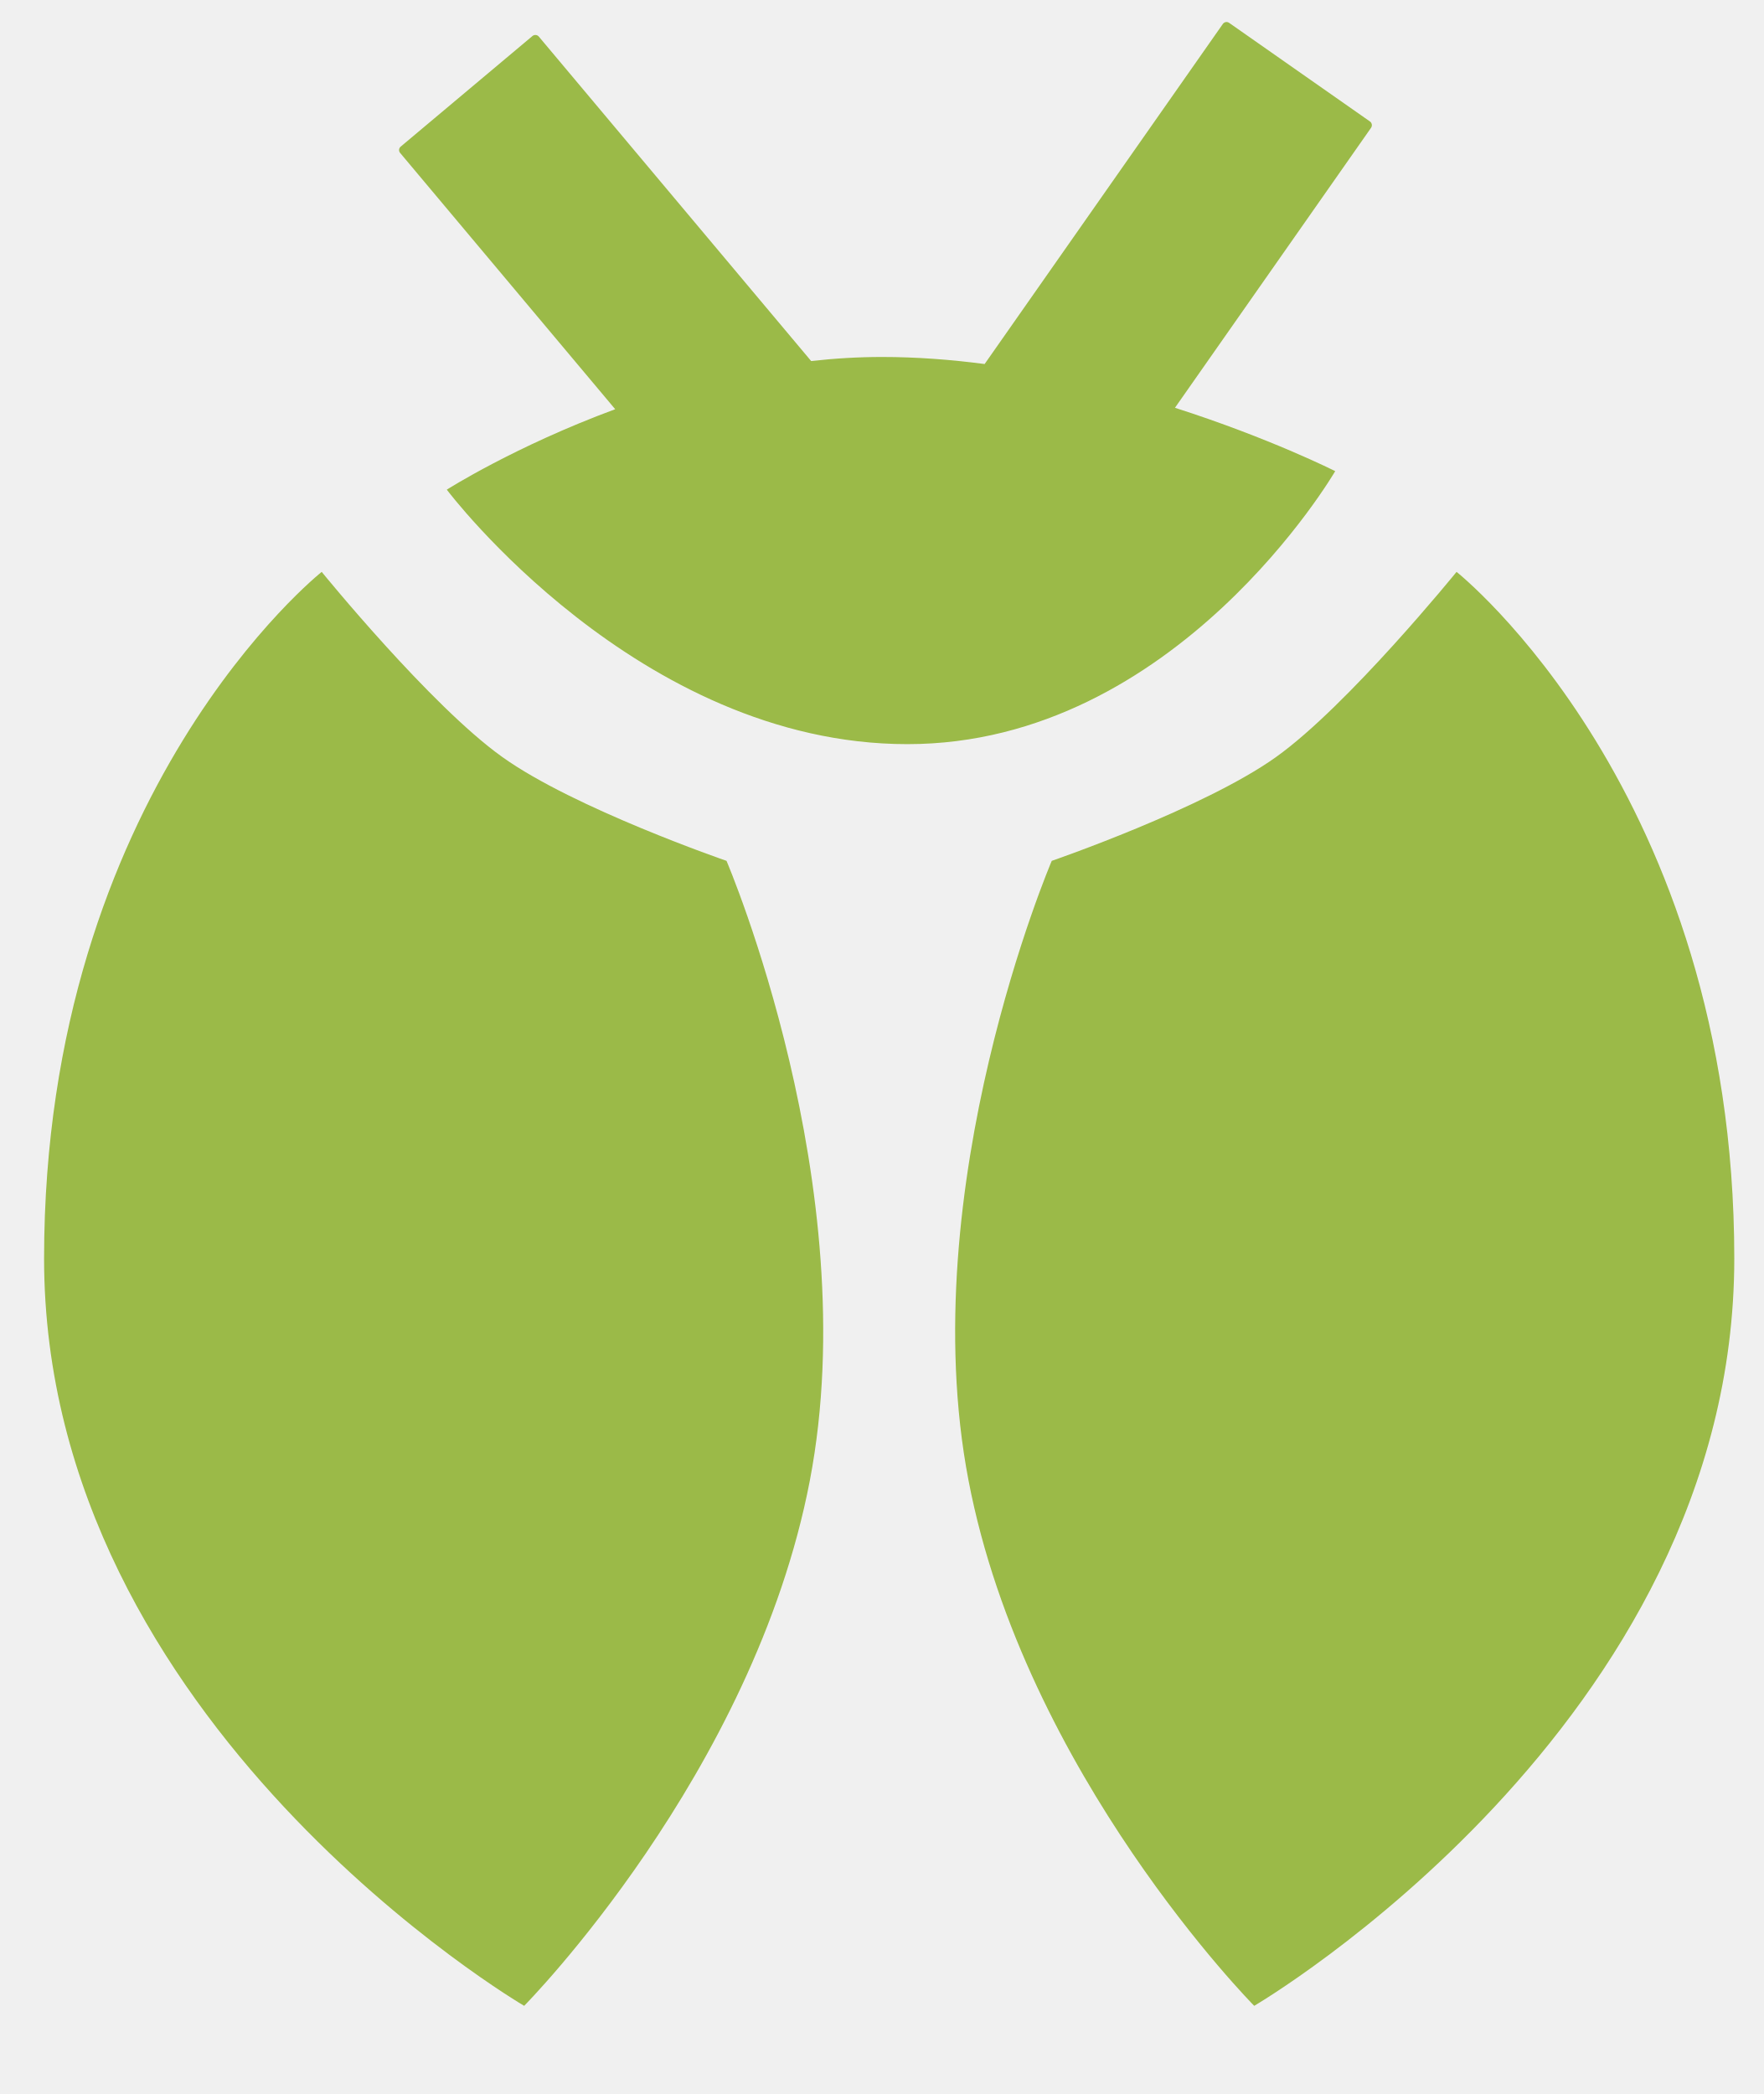
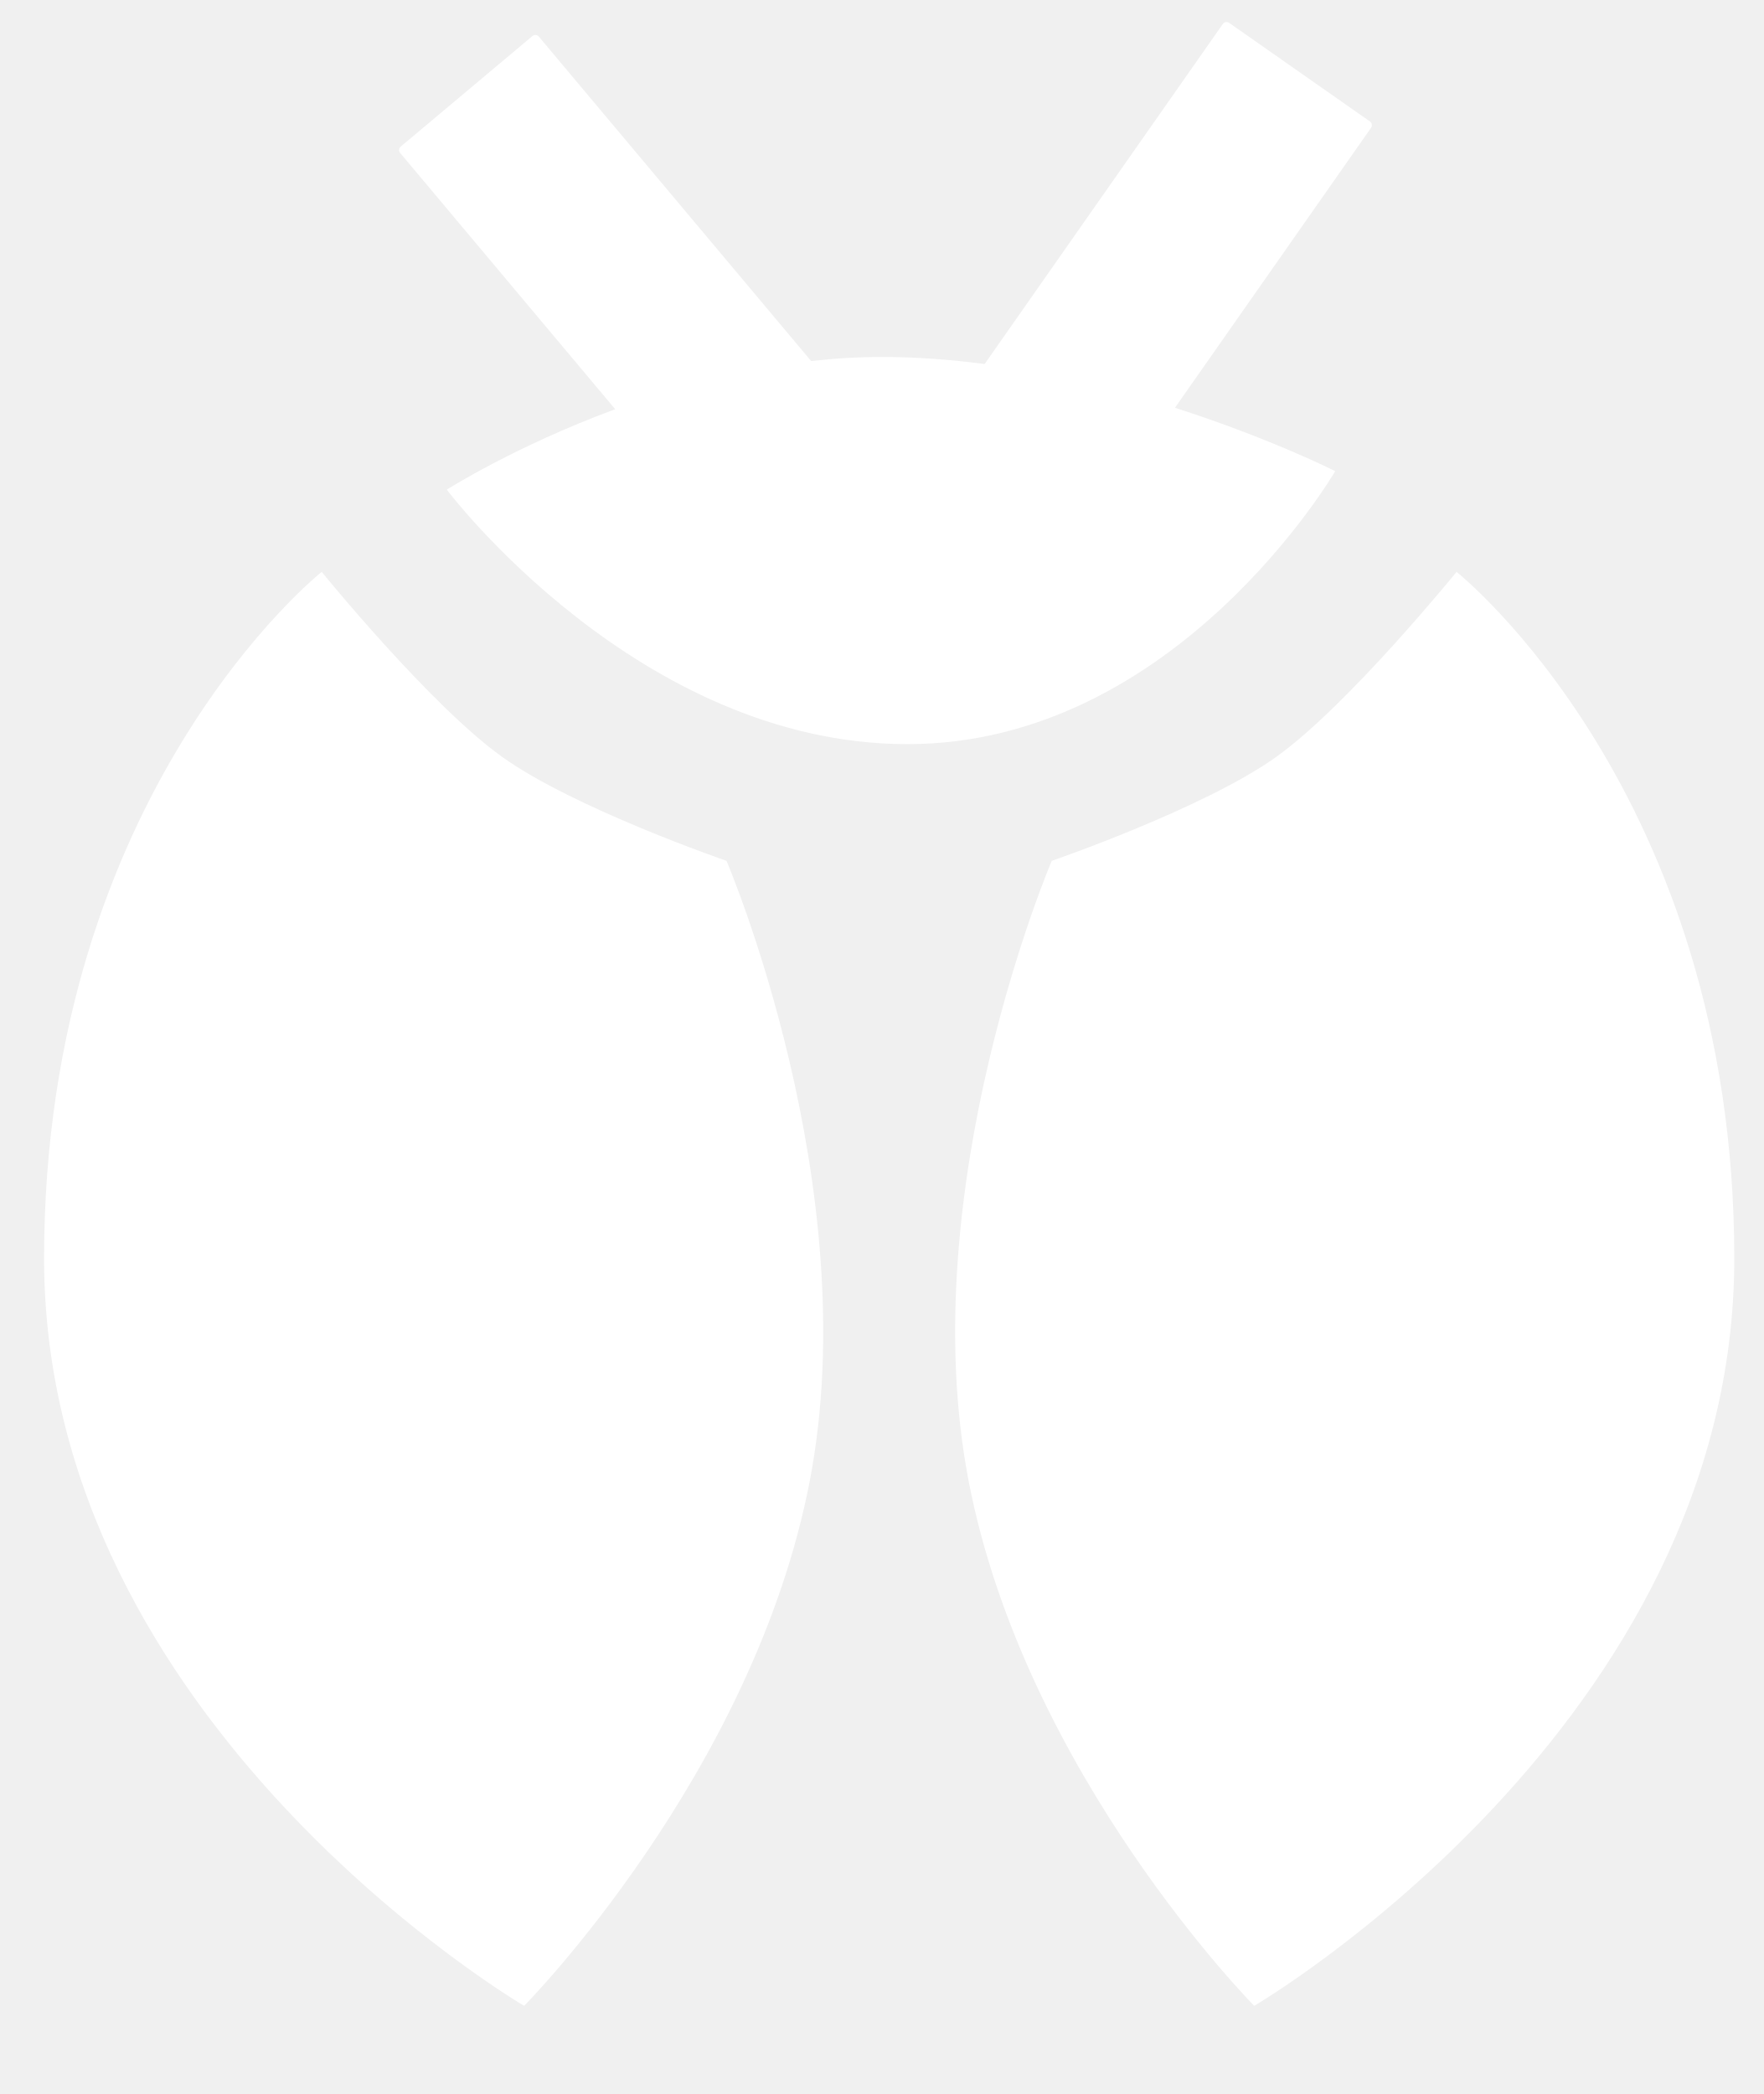
<svg xmlns="http://www.w3.org/2000/svg" width="16" height="19" viewBox="0 0 16 19" fill="none">
-   <path fill-rule="evenodd" clip-rule="evenodd" d="M11.095 0.218C11.108 0.199 11.133 0.194 11.152 0.207L12.43 1.102C12.449 1.115 12.453 1.141 12.44 1.16L10.661 3.7C11.526 3.977 12.115 4.275 12.115 4.275C12.115 4.275 10.675 6.752 8.233 6.752C5.79 6.752 4.054 4.443 4.054 4.443C4.054 4.443 4.67 4.05 5.582 3.713L3.631 1.388C3.616 1.371 3.618 1.345 3.636 1.33L4.831 0.327C4.849 0.312 4.875 0.315 4.889 0.332L7.36 3.276C7.571 3.252 7.787 3.239 8.004 3.239C8.317 3.239 8.629 3.263 8.934 3.303L11.095 0.218ZM11.578 6.869C12.23 6.404 13.216 5.189 13.216 5.189C13.216 5.189 15.736 7.185 15.736 11.419C15.736 15.652 11.38 18.2 11.38 18.2C11.38 18.2 9.299 16.098 8.788 13.434C8.277 10.77 9.543 7.811 9.543 7.811C9.543 7.811 10.926 7.335 11.578 6.869ZM4.558 6.869C3.906 6.404 2.919 5.189 2.919 5.189C2.919 5.189 0.4 7.185 0.4 11.419C0.4 15.652 4.756 18.2 4.756 18.2C4.756 18.2 6.837 16.098 7.348 13.434C7.859 10.77 6.592 7.811 6.592 7.811C6.592 7.811 5.209 7.335 4.558 6.869Z" fill="#9BBA48" />
+   <path fill-rule="evenodd" clip-rule="evenodd" d="M11.095 0.218C11.108 0.199 11.133 0.194 11.152 0.207L12.43 1.102C12.449 1.115 12.453 1.141 12.44 1.16L10.661 3.7C11.526 3.977 12.115 4.275 12.115 4.275C12.115 4.275 10.675 6.752 8.233 6.752C5.79 6.752 4.054 4.443 4.054 4.443C4.054 4.443 4.67 4.05 5.582 3.713L3.631 1.388C3.616 1.371 3.618 1.345 3.636 1.33L4.831 0.327C4.849 0.312 4.875 0.315 4.889 0.332L7.36 3.276C7.571 3.252 7.787 3.239 8.004 3.239C8.317 3.239 8.629 3.263 8.934 3.303L11.095 0.218ZM11.578 6.869C12.23 6.404 13.216 5.189 13.216 5.189C13.216 5.189 15.736 7.185 15.736 11.419C15.736 15.652 11.38 18.2 11.38 18.2C11.38 18.2 9.299 16.098 8.788 13.434C8.277 10.77 9.543 7.811 9.543 7.811C9.543 7.811 10.926 7.335 11.578 6.869ZM4.558 6.869C3.906 6.404 2.919 5.189 2.919 5.189C2.919 5.189 0.4 7.185 0.4 11.419C0.4 15.652 4.756 18.2 4.756 18.2C4.756 18.2 6.837 16.098 7.348 13.434C7.859 10.77 6.592 7.811 6.592 7.811C6.592 7.811 5.209 7.335 4.558 6.869Z" fill="white" />
</svg>
